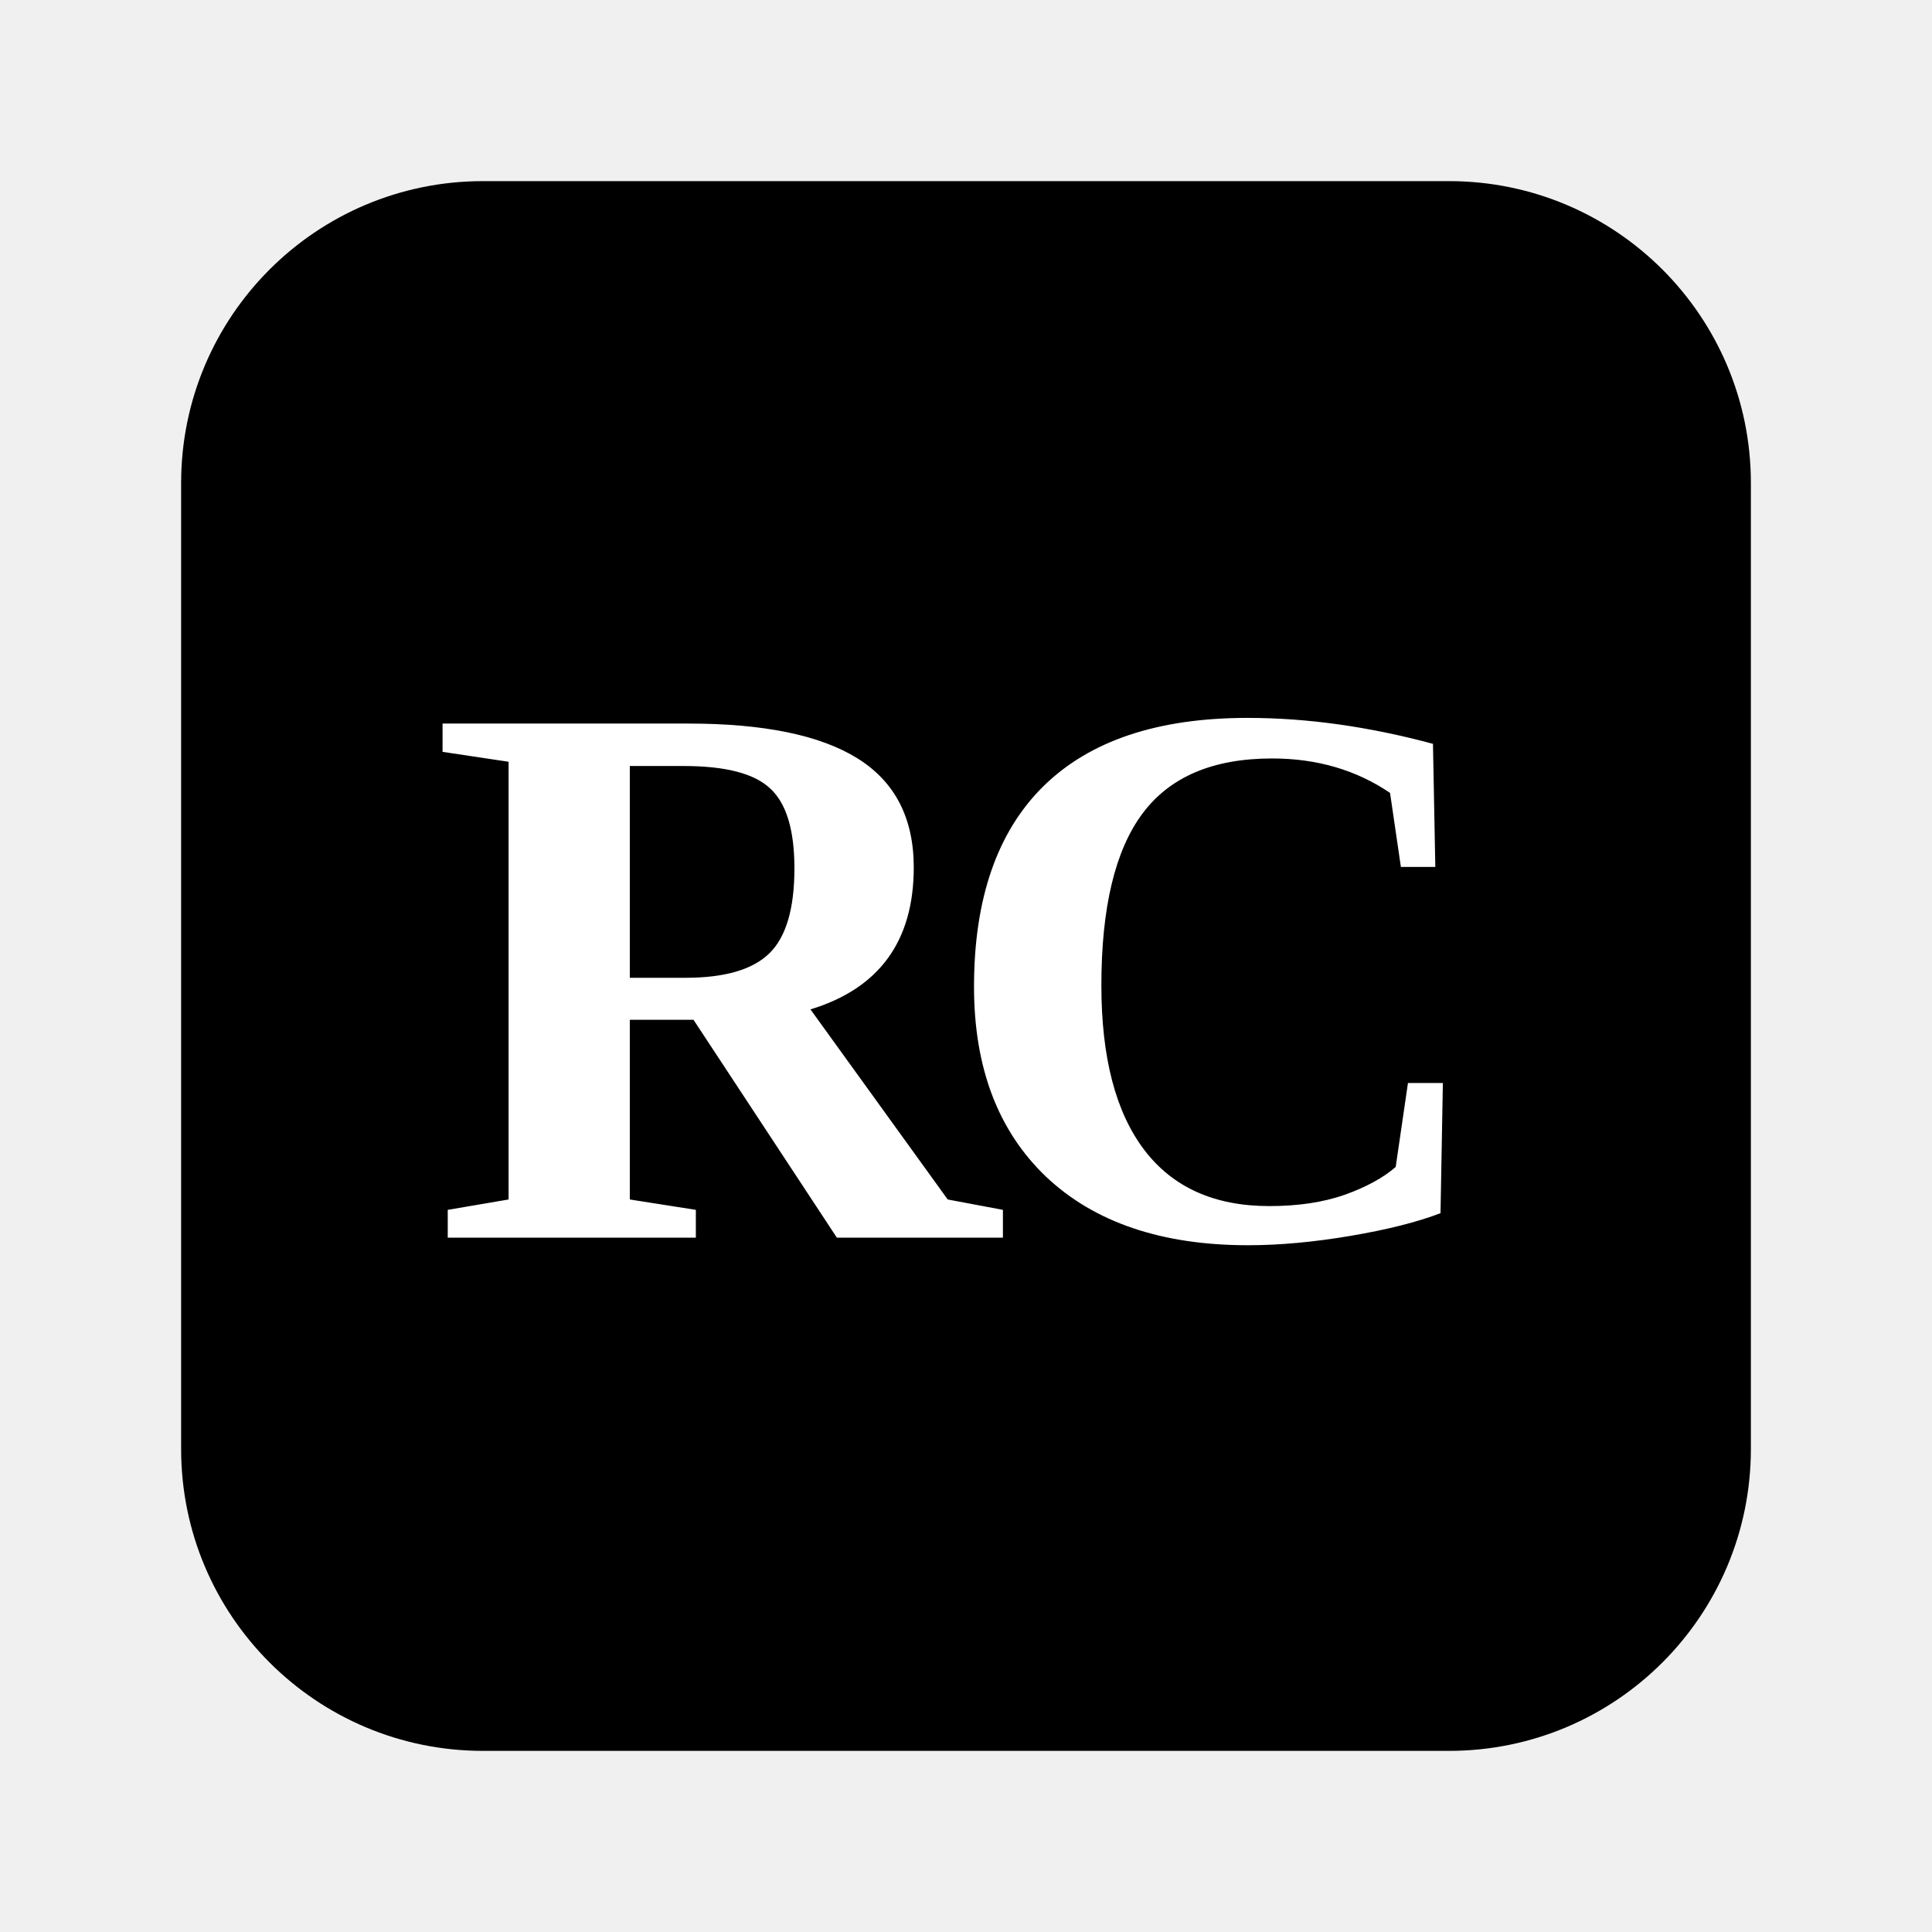
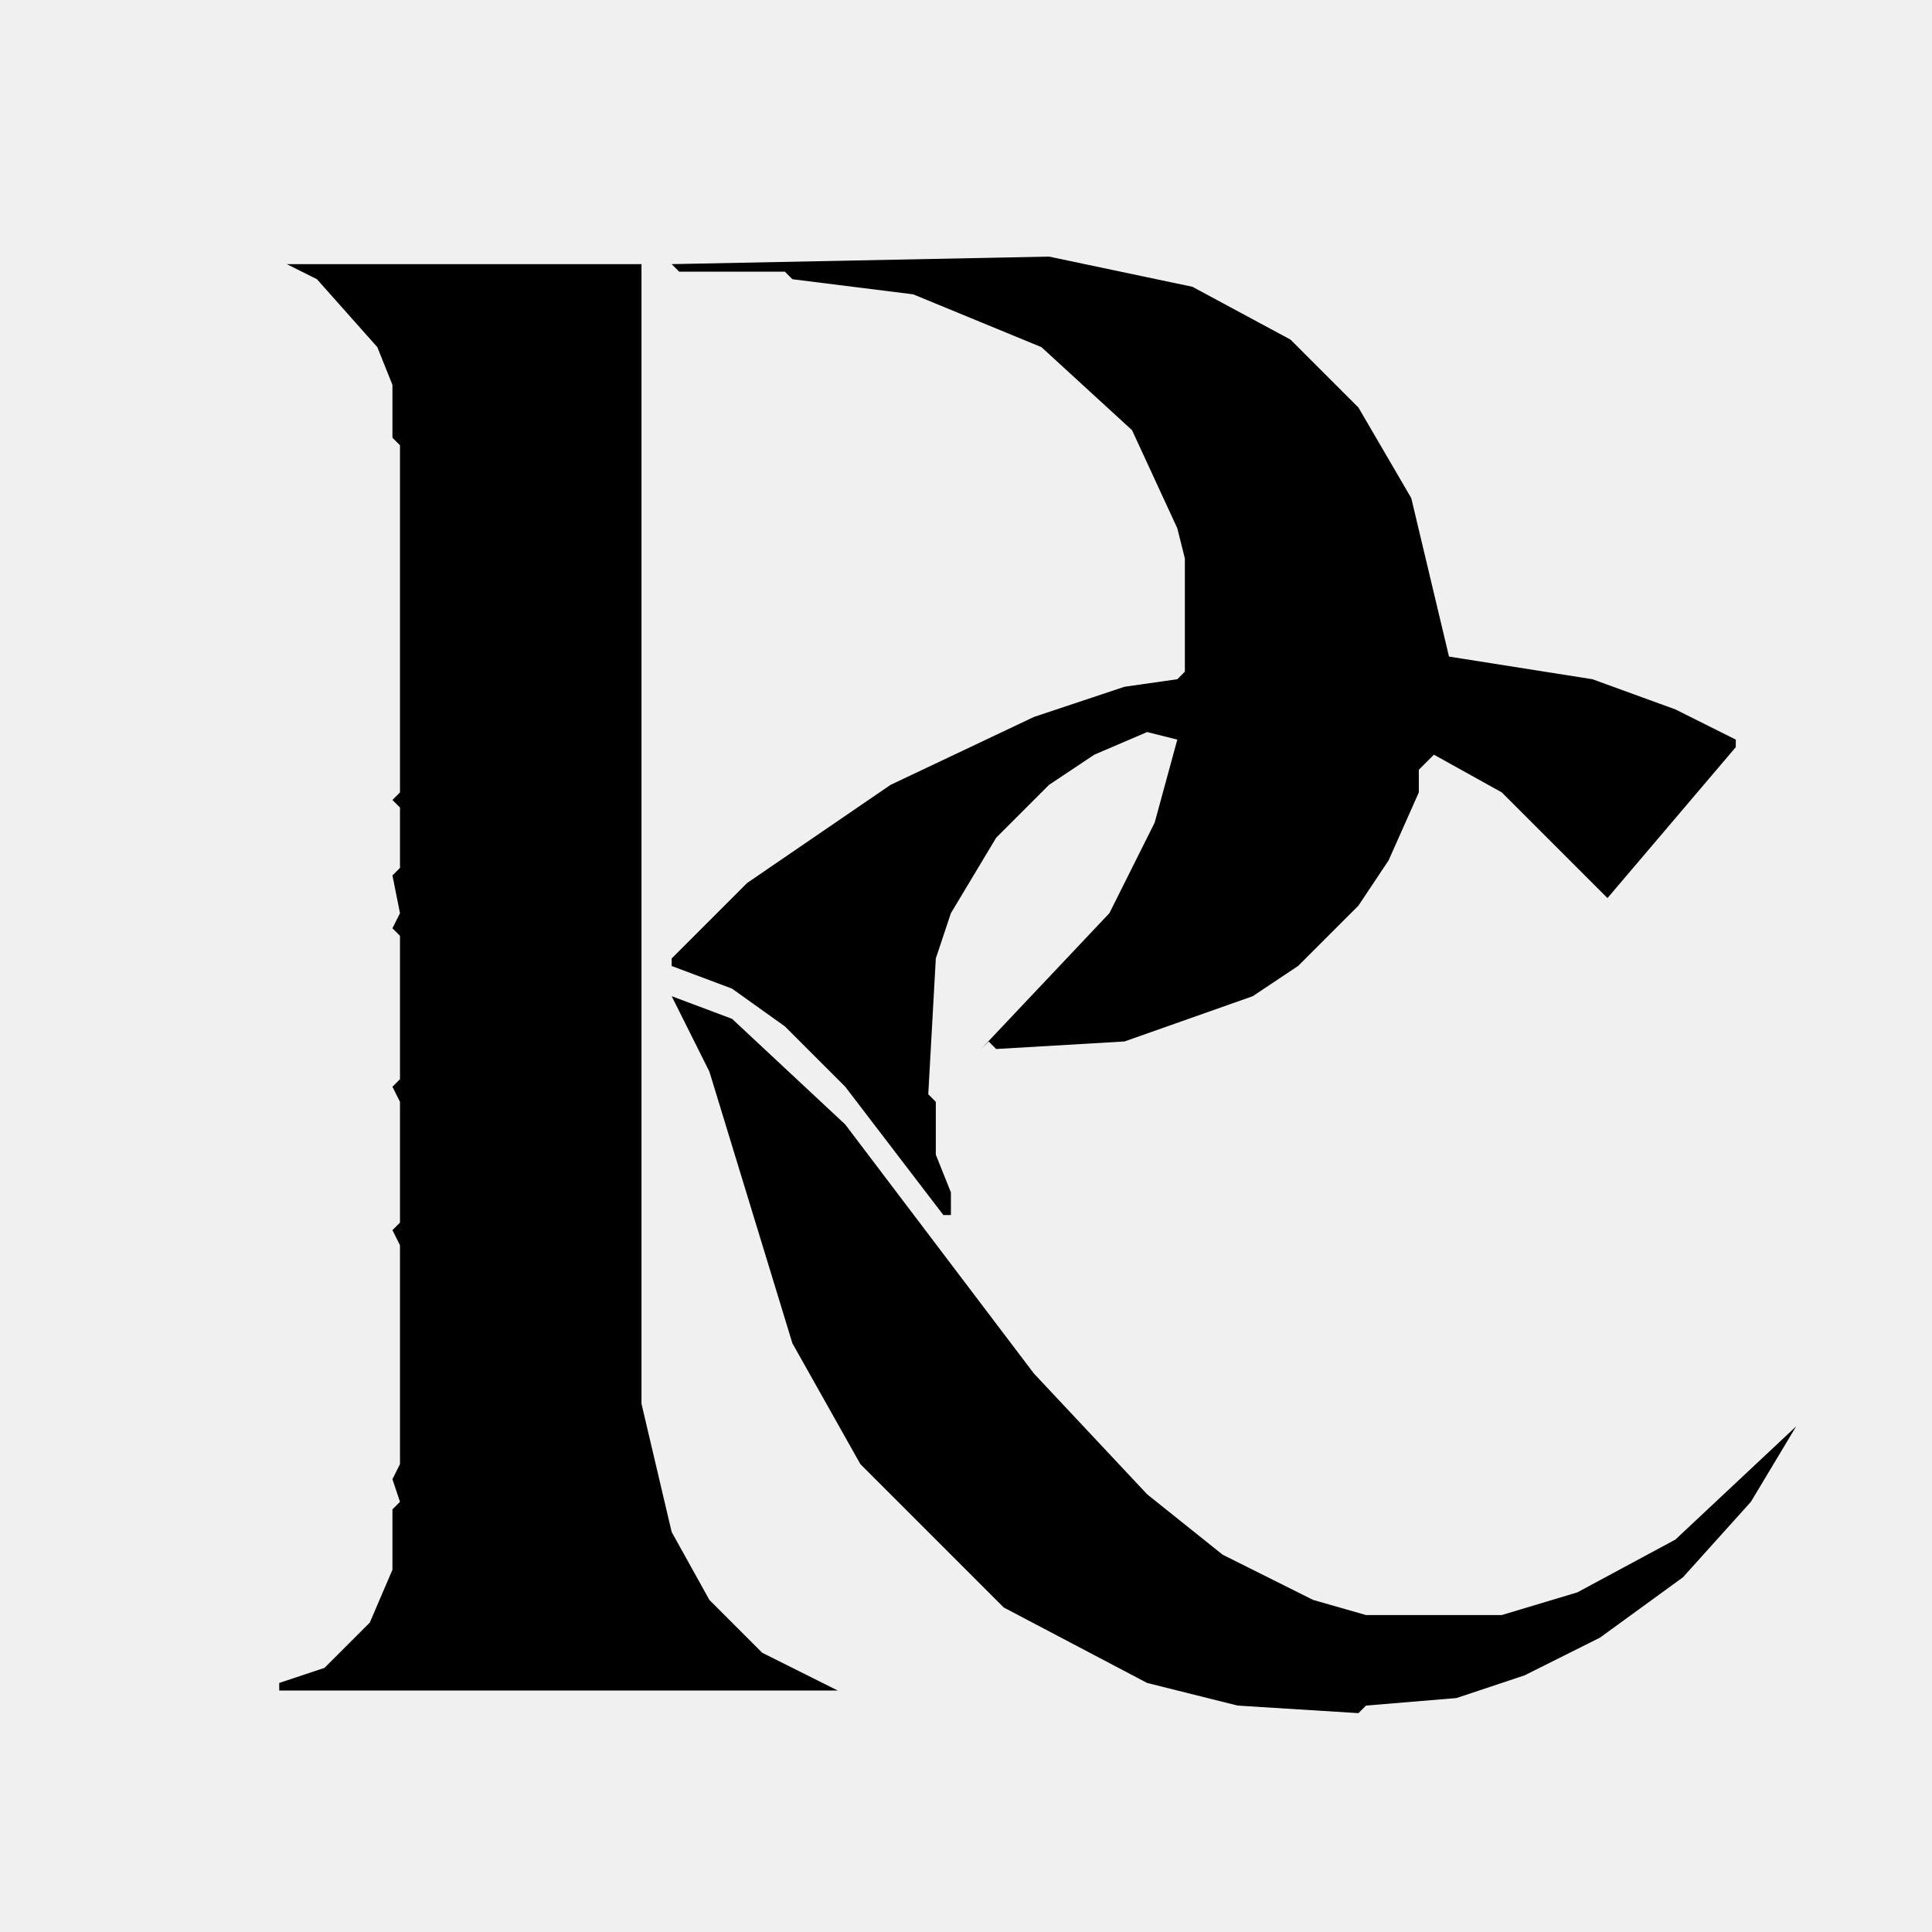
- <svg xmlns="http://www.w3.org/2000/svg" viewBox="0 0 64 64">
-   <rect x="6" y="6" width="52" height="52" rx="10" fill="#000" />
-   <text x="32" y="41" text-anchor="middle" font-family="Georgia, 'Times New Roman', serif" font-size="26" font-weight="700" letter-spacing="-2" fill="#fff">RC</text>
+ <svg xmlns="http://www.w3.org/2000/svg" viewBox="0 0 256 256">
+   <path d="M 89 132 L 94 142 L 105 178 L 114 194 L 133 213 L 152 223 L 164 226 L 180 227 L 181 226 L 193 225 L 202 222 L 212 217 L 223 209 L 232 199 L 238 189 L 222 204 L 209 211 L 199 214 L 181 214 L 174 212 L 162 206 L 152 198 L 137 182 L 112 149 L 97 135 Z M 38 35 L 42 37 L 50 46 L 52 51 L 52 58 L 53 59 L 53 105 L 52 106 L 53 107 L 53 115 L 52 116 L 53 121 L 52 123 L 53 124 L 53 143 L 52 144 L 53 146 L 53 162 L 52 163 L 53 165 L 53 194 L 52 196 L 53 199 L 52 200 L 52 208 L 49 215 L 43 221 L 37 223 L 37 224 L 111 224 L 101 219 L 94 212 L 89 203 L 85 186 L 85 35 Z M 89 35 L 90 36 L 104 36 L 105 37 L 121 39 L 138 46 L 150 57 L 156 70 L 157 74 L 157 89 L 156 90 L 149 91 L 137 95 L 118 104 L 99 117 L 89 127 L 89 128 L 97 131 L 104 136 L 112 144 L 125 161 L 126 161 L 126 158 L 124 153 L 124 146 L 123 145 L 124 127 L 126 121 L 132 111 L 139 104 L 145 100 L 152 97 L 156 98 L 153 109 L 147 121 L 130 139 L 131 138 L 132 139 L 149 138 L 166 132 L 172 128 L 180 120 L 184 114 L 188 105 L 188 102 L 190 100 L 199 105 L 213 119 L 230 99 L 230 98 L 222 94 L 211 90 L 192 87 L 187 66 L 180 54 L 171 45 L 158 38 L 139 34 Z" fill="#000" fill-rule="evenodd" />
</svg>
